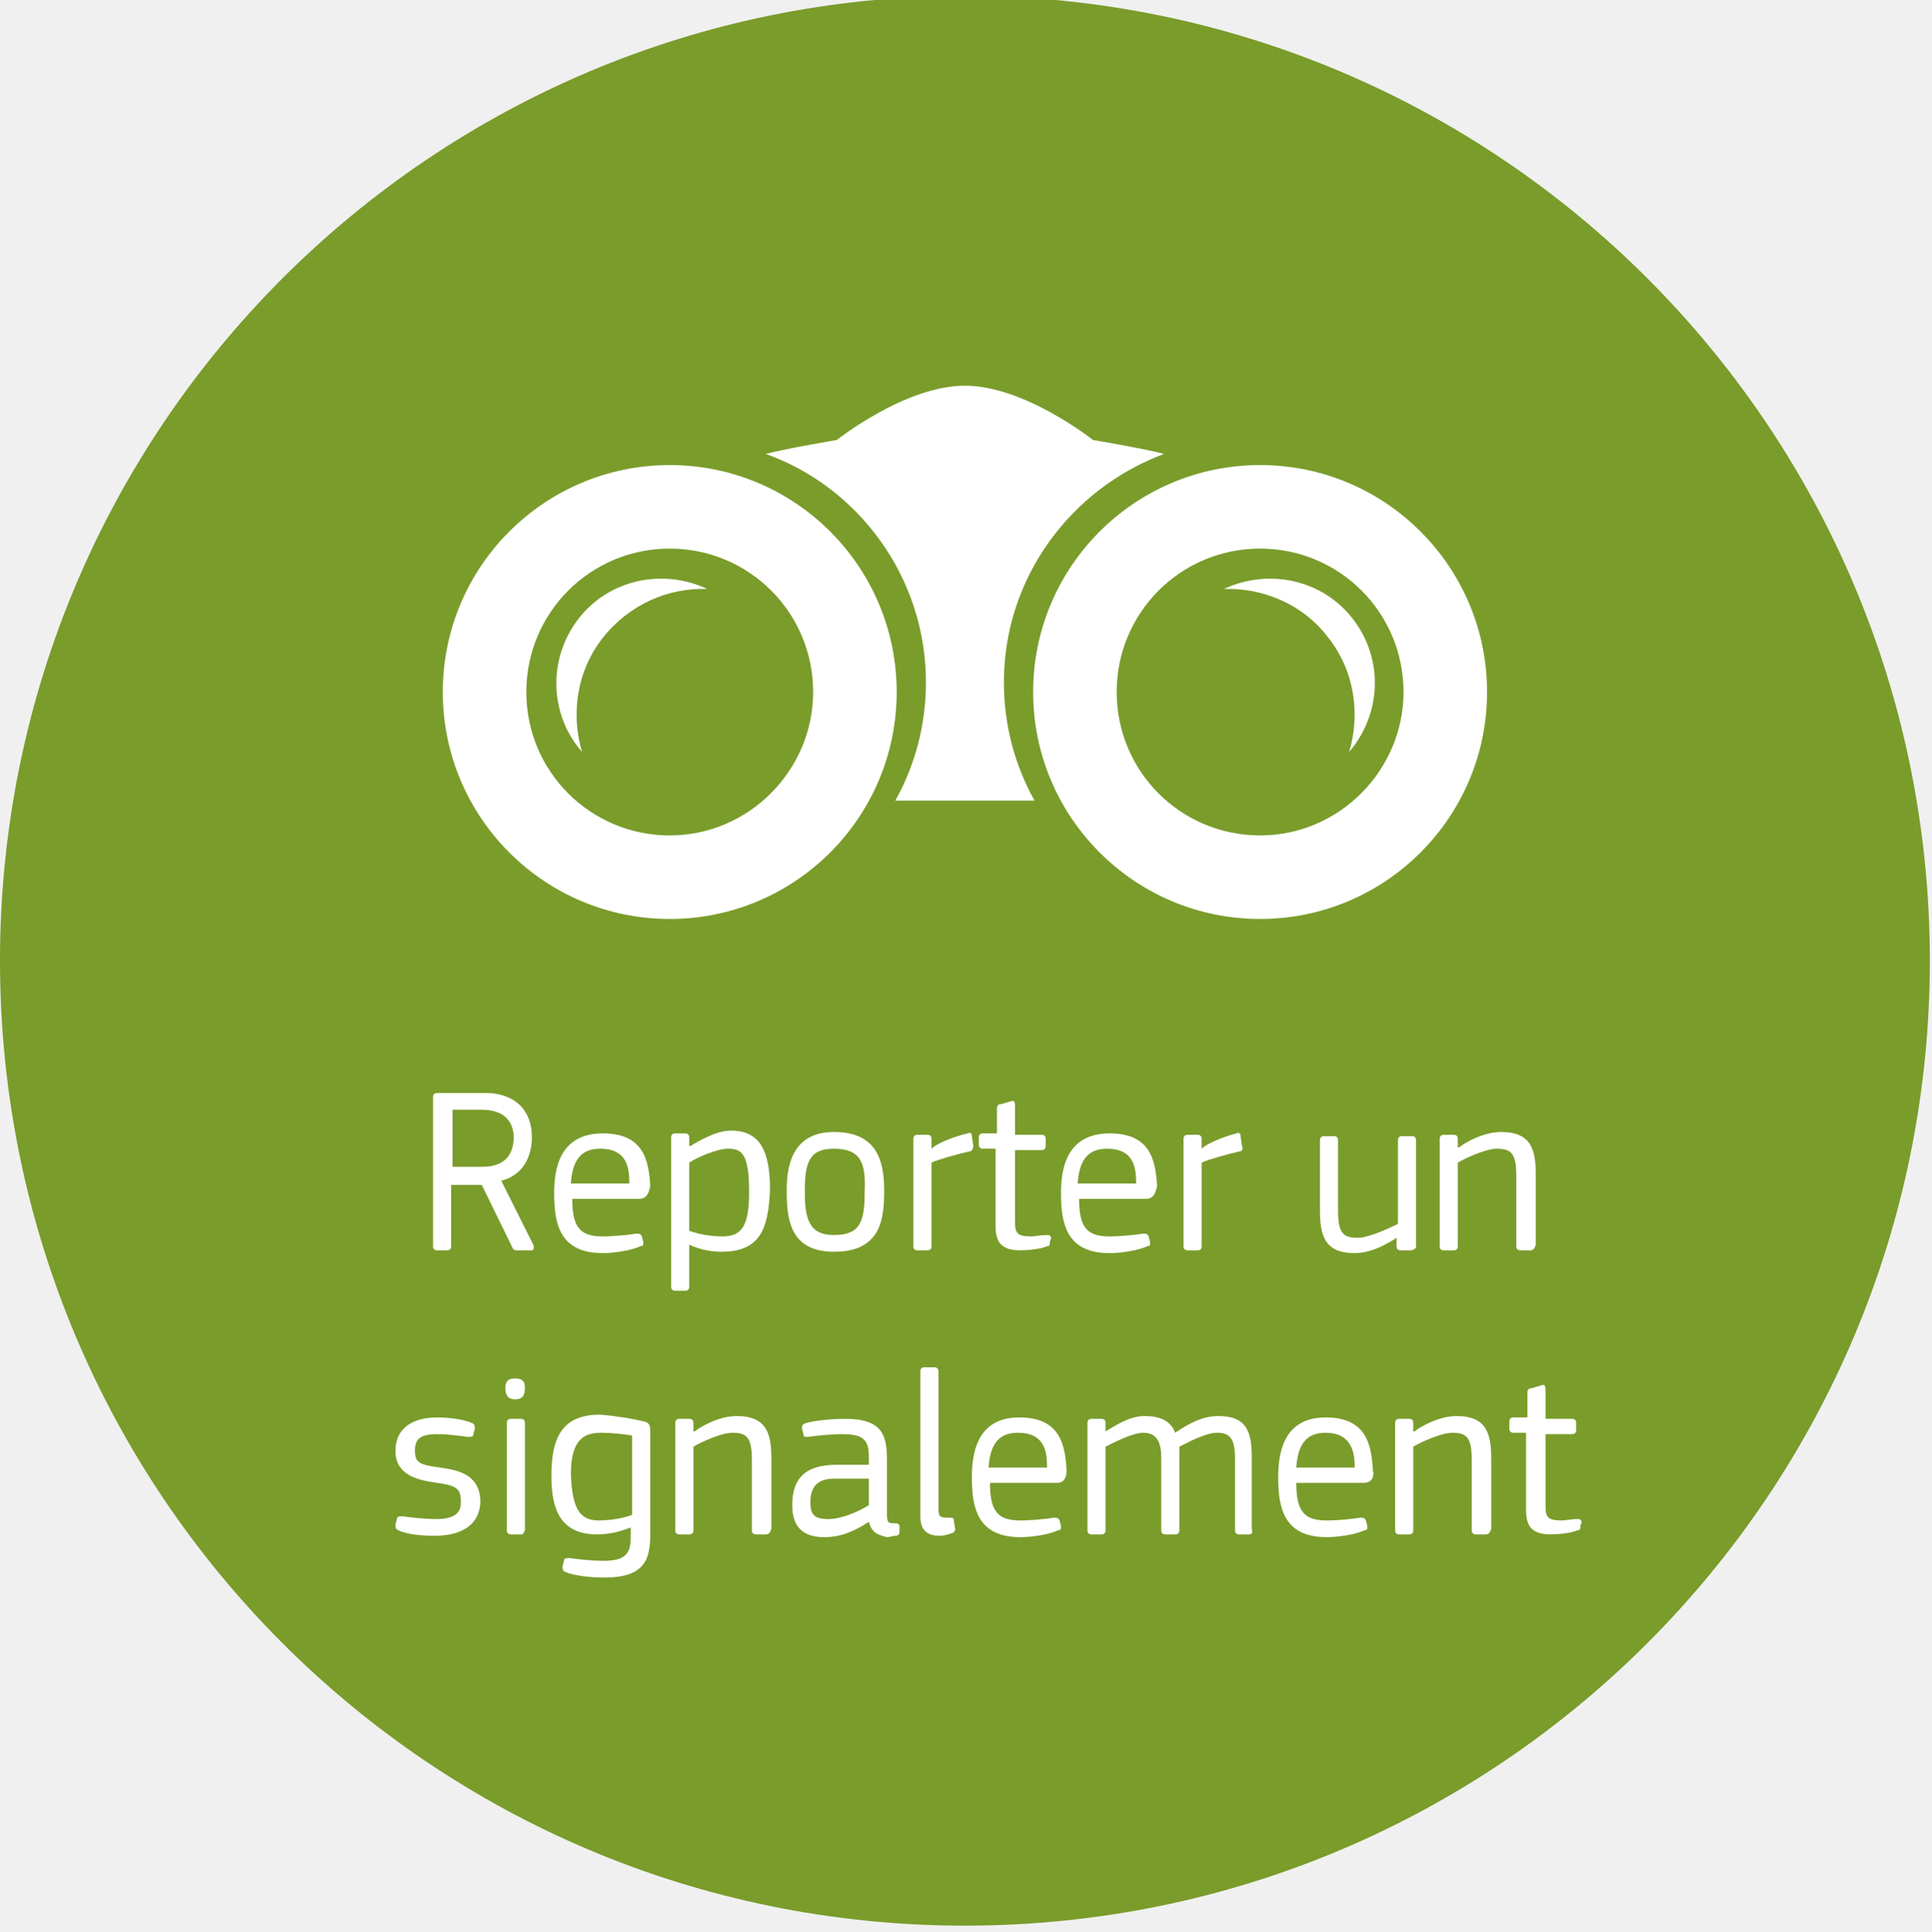
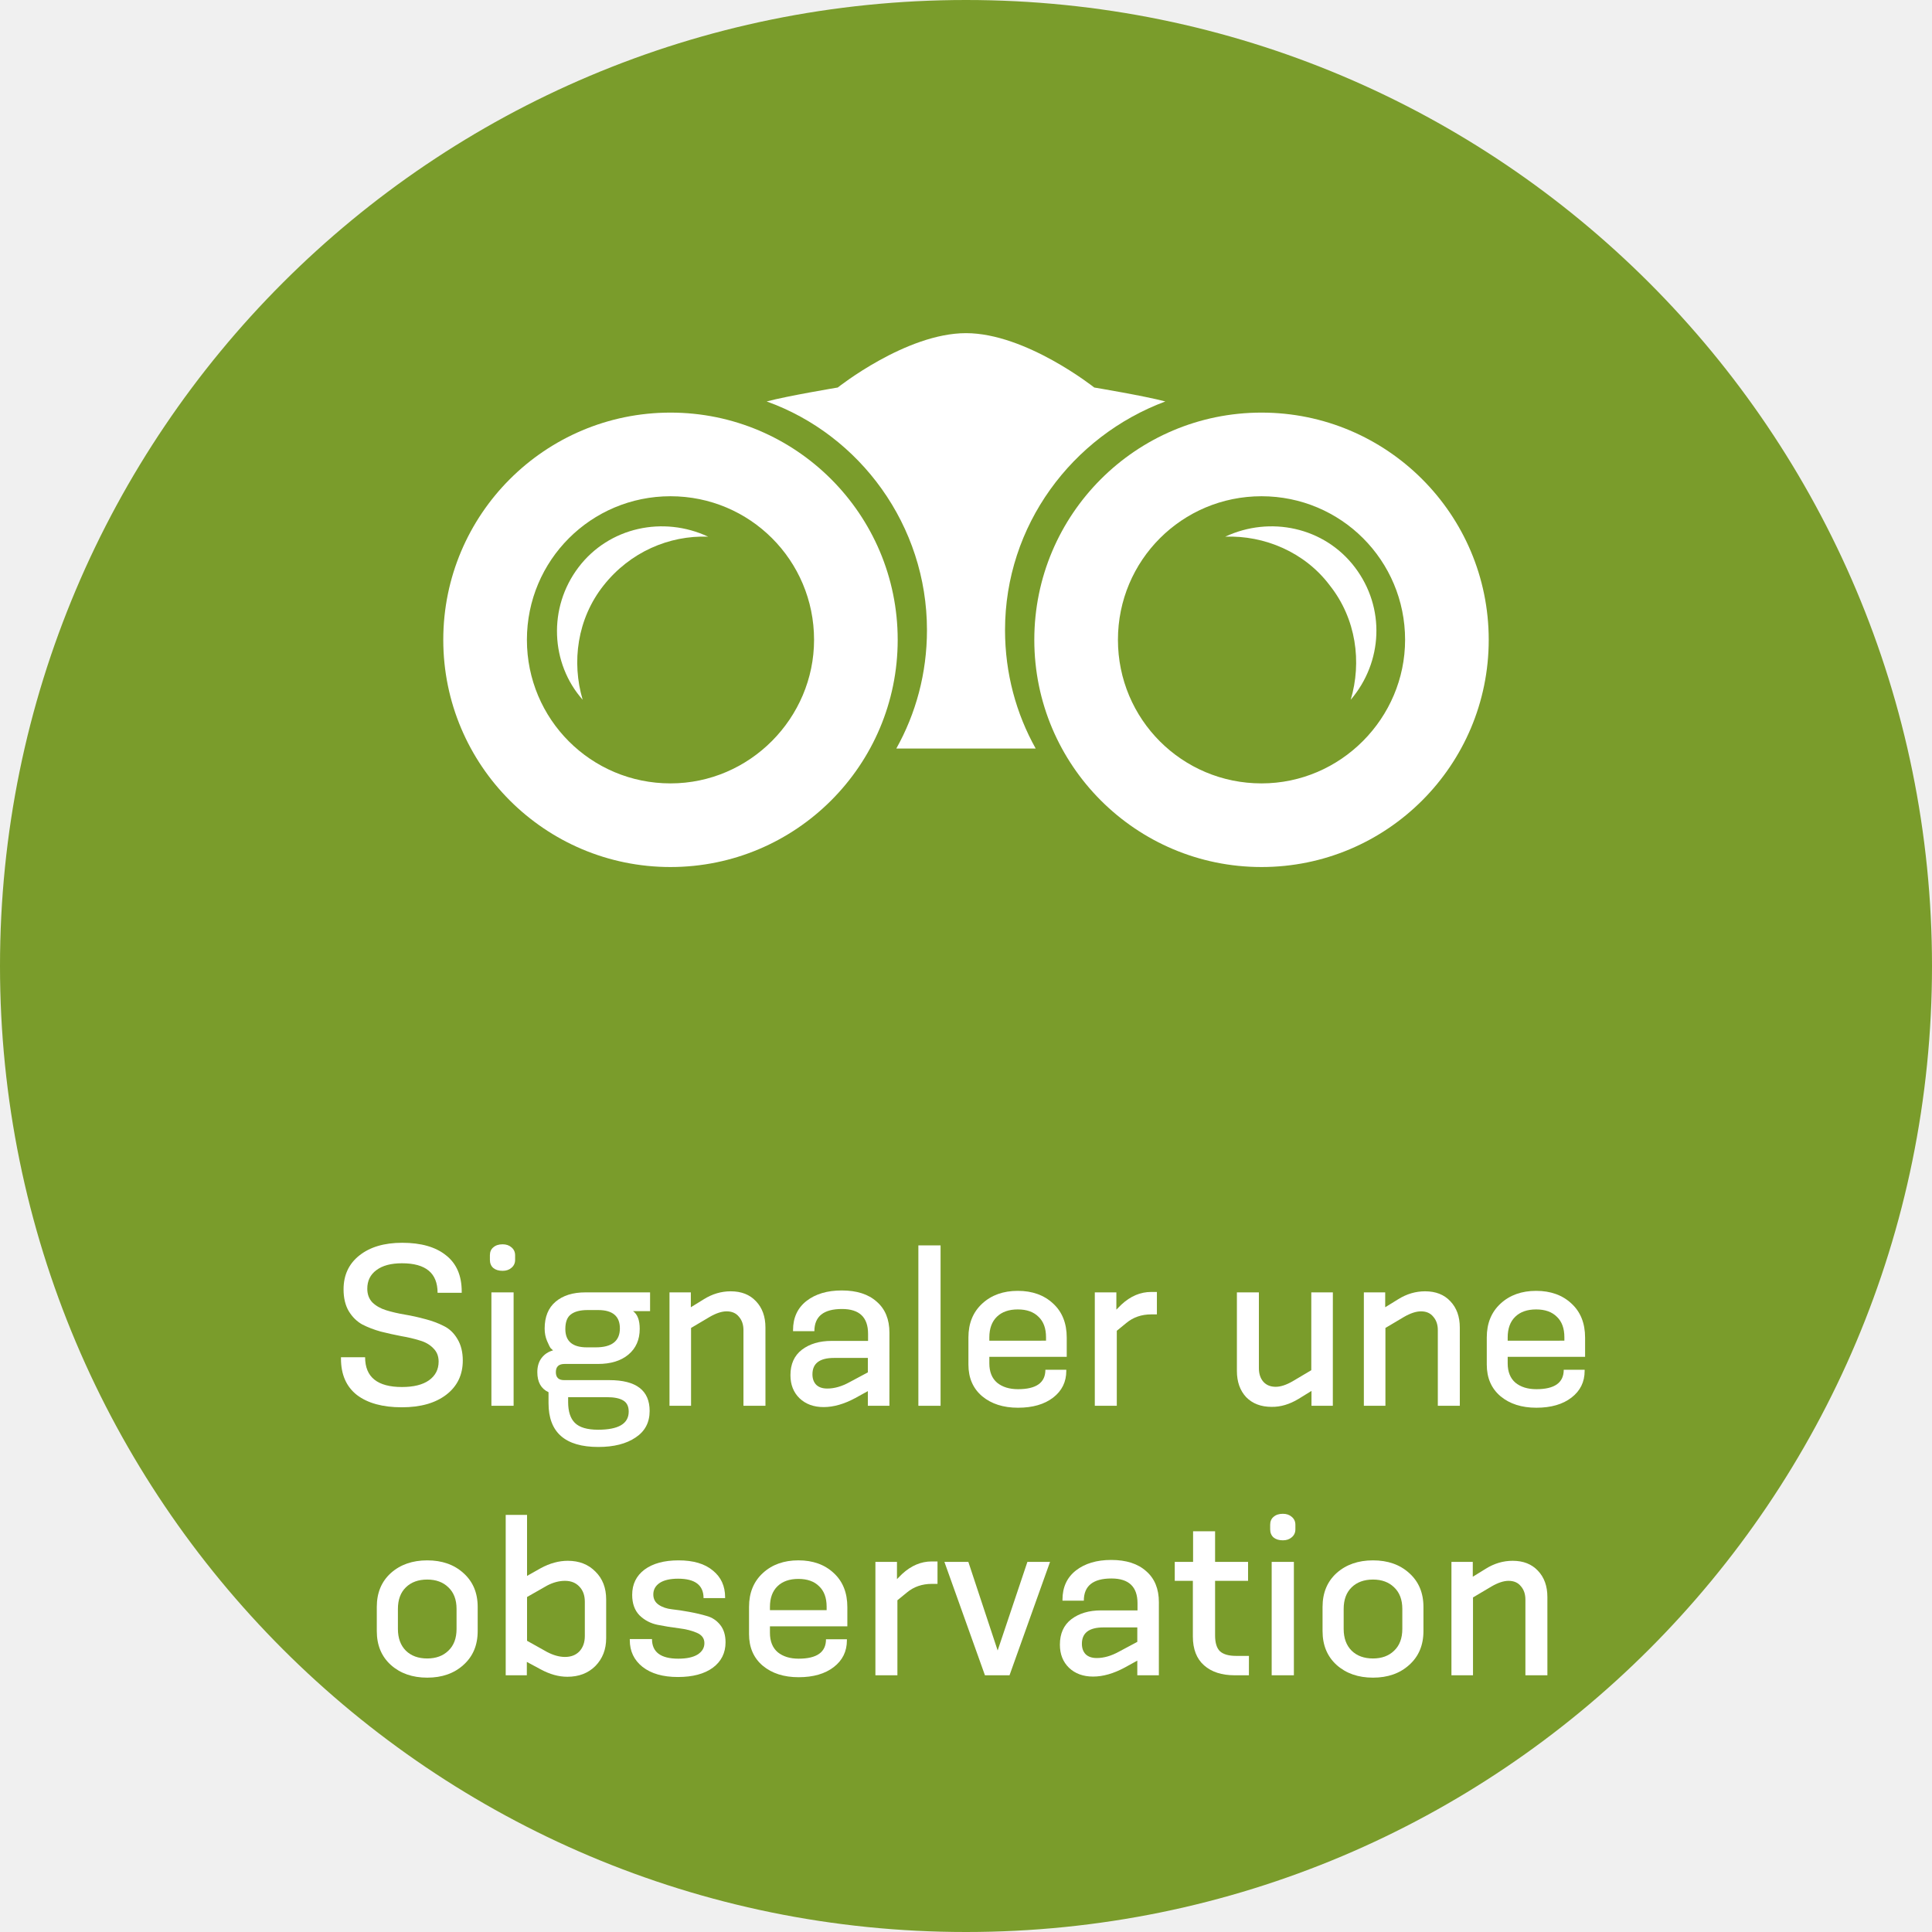
- <svg xmlns="http://www.w3.org/2000/svg" version="1.1" id="Calque_1" x="0px" y="0px" viewBox="-192.3 228.6 138.7 138.7" style="enable-background:new -192.3 228.6 138.7 138.7;" xml:space="preserve">
-   <defs id="defs79" />
+ <svg xmlns="http://www.w3.org/2000/svg" version="1.1" id="Calque_1" x="0px" y="0px" viewBox="-330 571.3 138.6 138.6" xml:space="preserve" width="138.6" height="138.6">
+   <defs id="defs67" />
  <style type="text/css" id="style2">
- 	.st0{fill:#D3D501;}
+ 	.st0{fill:#7A9C2B;}
	.st1{fill:#FFFFFF;}
- 	.st2{fill:#7A9C2B;}
- 	.st3{fill:#E8E493;}
- 	.st4{fill:#40637D;}
- 	.st5{fill:#5E9EB5;}
- 	.st6{fill:#D0A82B;}
- 	.st7{fill:#559973;}
- 	.st8{fill:#00662C;}
</style>
-   <g id="g6">
-     <path class="st2" d="M-192.3,297.6c0-38.3,31-69.3,69.3-69.3s69.3,31,69.3,69.3s-31,69.3-69.3,69.3S-192.3,335.9-192.3,297.6" id="path4" style="fill:#7a9c2b;fill-opacity:1" />
+   <g id="g6" transform="translate(0,-0.1)">
+     <path class="st0" d="m -330,640.7 c 0,-38.3 31,-69.3 69.3,-69.3 38.3,0 69.3,31 69.3,69.3 0,38.3 -31,69.3 -69.3,69.3 -38.3,0 -69.3,-31 -69.3,-69.3" id="path4" style="fill:#7a9c2b;fill-opacity:1" />
  </g>
-   <g id="g28">
-     <g id="g10">
-       <path class="st1" d="M-108.7,261.2c-1.5-0.4-5.1-1-5.1-1s-4.9-3.9-9.2-3.9c-4.3,0-9.2,3.9-9.2,3.9s-3.6,0.6-5.1,1    c6.7,2.4,11.5,8.9,11.5,16.4c0,3.1-0.8,6-2.2,8.5h10c-1.4-2.5-2.2-5.4-2.2-8.5C-120.2,270.1-115.4,263.7-108.7,261.2" id="path8" />
+   <g id="g62" transform="translate(0,-4.20001)">
+     <g id="g44">
+       <path class="st1" d="m -246.4,604.3 c -1.5,-0.4 -5.1,-1 -5.1,-1 0,0 -4.9,-3.9 -9.2,-3.9 -4.3,0 -9.2,3.9 -9.2,3.9 0,0 -3.6,0.6 -5.1,1 6.7,2.4 11.5,8.9 11.5,16.4 0,3.1 -0.8,6 -2.2,8.5 h 10 c -1.4,-2.5 -2.2,-5.4 -2.2,-8.5 0,-7.5 4.8,-13.9 11.5,-16.4" id="path42" style="fill:#ffffff" />
    </g>
-     <g id="g14">
-       <path class="st1" d="M-144.2,262c-9,0-16.3,7.3-16.3,16.3s7.3,16.3,16.3,16.3s16.3-7.3,16.3-16.3S-135.2,262-144.2,262     M-144.2,288.6c-5.7,0-10.3-4.6-10.3-10.3s4.6-10.3,10.3-10.3c5.7,0,10.3,4.6,10.3,10.3C-133.9,283.9-138.5,288.6-144.2,288.6" id="path12" />
+     <g id="g48">
+       <path class="st1" d="m -281.9,605.1 c -9,0 -16.3,7.3 -16.3,16.3 0,9 7.3,16.3 16.3,16.3 9,0 16.3,-7.3 16.3,-16.3 0,-9 -7.3,-16.3 -16.3,-16.3 m 0,26.6 c -5.7,0 -10.3,-4.6 -10.3,-10.3 0,-5.7 4.6,-10.3 10.3,-10.3 5.7,0 10.3,4.6 10.3,10.3 0,5.6 -4.6,10.3 -10.3,10.3" id="path46" style="fill:#ffffff" />
    </g>
-     <g id="g18">
-       <path class="st1" d="M-150.8,273.1c-2.2,2.9-2,6.9,0.3,9.5c-0.8-2.7-0.4-5.8,1.5-8.2s4.7-3.6,7.5-3.5    C-144.7,269.4-148.6,270.2-150.8,273.1" id="path16" />
+     <g id="g52">
+       <path class="st1" d="m -288.5,616.2 c -2.2,2.9 -2,6.9 0.3,9.5 -0.8,-2.7 -0.4,-5.8 1.5,-8.2 1.9,-2.4 4.7,-3.6 7.5,-3.5 -3.2,-1.5 -7.1,-0.7 -9.3,2.2" id="path50" style="fill:#ffffff" />
    </g>
-     <g id="g22">
-       <path class="st1" d="M-101.8,262c-9,0-16.3,7.3-16.3,16.3s7.3,16.3,16.3,16.3s16.3-7.3,16.3-16.3S-92.8,262-101.8,262     M-101.8,288.6c-5.7,0-10.3-4.6-10.3-10.3s4.6-10.3,10.3-10.3s10.3,4.6,10.3,10.3C-91.5,283.9-96.1,288.6-101.8,288.6" id="path20" />
+     <g id="g56">
+       <path class="st1" d="m -239.5,605.1 c -9,0 -16.3,7.3 -16.3,16.3 0,9 7.3,16.3 16.3,16.3 9,0 16.3,-7.3 16.3,-16.3 0,-9 -7.3,-16.3 -16.3,-16.3 m 0,26.6 c -5.7,0 -10.3,-4.6 -10.3,-10.3 0,-5.7 4.6,-10.3 10.3,-10.3 5.7,0 10.3,4.6 10.3,10.3 0,5.6 -4.6,10.3 -10.3,10.3" id="path54" style="fill:#ffffff" />
    </g>
-     <g id="g26">
-       <path class="st1" d="M-104.4,270.9c2.8-0.1,5.7,1.1,7.5,3.5c1.9,2.4,2.3,5.5,1.5,8.2c2.3-2.7,2.5-6.6,0.3-9.5    S-101.2,269.4-104.4,270.9" id="path24" />
+     <g id="g60">
+       <path class="st1" d="m -242.1,614 c 2.8,-0.1 5.7,1.1 7.5,3.5 1.9,2.4 2.3,5.5 1.5,8.2 2.3,-2.7 2.5,-6.6 0.3,-9.5 -2.2,-2.9 -6.1,-3.7 -9.3,-2.2" id="path58" style="fill:#ffffff" />
    </g>
  </g>
-   <g id="g74">
-     <g id="g72">
-       <path class="st1" d="M-154.1,318.4h-1c-0.2,0-0.3,0-0.4-0.2l-2.2-4.5h-2.2v4.4c0,0.2-0.1,0.3-0.3,0.3h-0.7c-0.2,0-0.3-0.1-0.3-0.3    v-10.7c0-0.2,0.1-0.3,0.3-0.3h3.5c1.7,0,3.3,0.9,3.3,3.2c0,1.3-0.6,2.7-2.2,3.1l2.3,4.6C-153.9,318.2-154,318.4-154.1,318.4z     M-157.7,308.3h-2.1v4.1h2.1c1,0,2.3-0.3,2.3-2.2C-155.5,308.7-156.6,308.3-157.7,308.3z" id="path30" />
-       <path class="st1" d="M-146.4,314.7h-4.8c0,2.1,0.6,2.7,2.2,2.7c0.7,0,1.8-0.1,2.4-0.2c0.2,0,0.3,0,0.4,0.2l0.1,0.4    c0,0.2,0,0.3-0.2,0.3c-0.6,0.3-1.9,0.5-2.7,0.5c-3.1,0-3.5-2.1-3.5-4.3c0-1.6,0.3-4.3,3.5-4.3c2.9,0,3.3,1.9,3.4,3.8    C-145.7,314.2-145.8,314.7-146.4,314.7z M-149.2,311.1c-1.5,0-2,1-2.1,2.5h4.2C-147.1,312.4-147.3,311.1-149.2,311.1z" id="path32" />
-       <path class="st1" d="M-140.5,318.5c-0.6,0-1.4-0.1-2.3-0.5l0,0v3c0,0.2-0.1,0.3-0.3,0.3h-0.7c-0.2,0-0.3-0.1-0.3-0.3v-10.7    c0-0.2,0.1-0.3,0.3-0.3h0.7c0.2,0,0.3,0.1,0.3,0.3v0.6l0.1,0c0.5-0.3,1.8-1.1,2.9-1.1c2.1,0,2.8,1.5,2.8,4.2    C-137.1,317-137.8,318.5-140.5,318.5z M-140,311.1c-0.8,0-2.2,0.6-2.8,1v4.9c0.9,0.3,1.7,0.4,2.4,0.4c1.4,0,1.9-0.8,1.9-3.2    C-138.5,311.5-139,311.1-140,311.1z" id="path34" />
-       <path class="st1" d="M-132.4,318.5c-3.2,0-3.4-2.4-3.4-4.4c0-1.6,0.3-4.2,3.4-4.2c3.1,0,3.6,2.1,3.6,4.2    C-128.8,316.1-129,318.5-132.4,318.5z M-132.4,311.1c-1.8,0-2.1,1-2.1,3.1c0,2.1,0.4,3.1,2.1,3.1c1.9,0,2.2-1,2.2-3.1    C-130.1,312.1-130.5,311.1-132.4,311.1z" id="path36" />
-       <path class="st1" d="M-122.7,311.3c-0.9,0.2-2.3,0.6-2.7,0.8v6c0,0.2-0.1,0.3-0.3,0.3h-0.7c-0.2,0-0.3-0.1-0.3-0.3v-7.7    c0-0.2,0.1-0.3,0.3-0.3h0.7c0.2,0,0.3,0.1,0.3,0.3v0.7l0,0c0.4-0.4,1.7-0.9,2.6-1.1c0.2-0.1,0.3,0,0.3,0.2l0.1,0.7    C-122.4,311.1-122.5,311.3-122.7,311.3z" id="path38" />
-       <path class="st1" d="M-116.9,317.8c0,0.2,0,0.3-0.2,0.3c-0.4,0.2-1.4,0.3-1.9,0.3c-1.5,0-1.8-0.7-1.8-1.8v-5.5h-0.9    c-0.2,0-0.3-0.1-0.3-0.3v-0.5c0-0.2,0.1-0.3,0.3-0.3h1v-1.8c0-0.2,0.1-0.3,0.3-0.3l0.7-0.2c0.2-0.1,0.3,0,0.3,0.3v2.1h1.9    c0.2,0,0.3,0.1,0.3,0.3v0.5c0,0.2-0.1,0.3-0.3,0.3h-1.9v5.2c0,0.8,0.2,1,1.2,1c0.2,0,0.7-0.1,1-0.1c0.3,0,0.3,0,0.4,0.2    L-116.9,317.8z" id="path40" />
-       <path class="st1" d="M-110,314.7h-4.8c0,2.1,0.6,2.7,2.2,2.7c0.7,0,1.8-0.1,2.4-0.2c0.2,0,0.3,0,0.4,0.2l0.1,0.4    c0,0.2,0,0.3-0.2,0.3c-0.6,0.3-1.9,0.5-2.7,0.5c-3.1,0-3.5-2.1-3.5-4.3c0-1.6,0.3-4.3,3.5-4.3c2.9,0,3.3,1.9,3.4,3.8    C-109.3,314.2-109.4,314.7-110,314.7z M-112.8,311.1c-1.5,0-2,1-2.1,2.5h4.2C-110.7,312.4-110.9,311.1-112.8,311.1z" id="path42" />
-       <path class="st1" d="M-103.3,311.3c-0.9,0.2-2.3,0.6-2.7,0.8v6c0,0.2-0.1,0.3-0.3,0.3h-0.7c-0.2,0-0.3-0.1-0.3-0.3v-7.7    c0-0.2,0.1-0.3,0.3-0.3h0.7c0.2,0,0.3,0.1,0.3,0.3v0.7l0,0c0.4-0.4,1.7-0.9,2.5-1.1c0.2-0.1,0.3,0,0.3,0.2l0.1,0.7    C-103,311.1-103.1,311.3-103.3,311.3z" id="path44" />
-       <path class="st1" d="M-91,318.4h-0.7c-0.2,0-0.3-0.1-0.3-0.3v-0.6l0,0c-0.6,0.4-1.8,1.1-3,1.1c-2.2,0-2.5-1.3-2.5-3.1v-5    c0-0.2,0.1-0.3,0.3-0.3h0.7c0.2,0,0.3,0.1,0.3,0.3v5c0,1.6,0.3,2,1.4,2c0.8,0,2.3-0.7,2.9-1v-6c0-0.2,0.1-0.3,0.3-0.3h0.7    c0.2,0,0.3,0.1,0.3,0.3v7.7C-90.7,318.3-90.8,318.4-91,318.4z" id="path46" />
-       <path class="st1" d="M-82.4,318.4h-0.7c-0.2,0-0.3-0.1-0.3-0.3l0-5c0-1.6-0.3-2-1.4-2c-0.8,0-2.3,0.7-2.8,1v6    c0,0.2-0.1,0.3-0.3,0.3h-0.7c-0.2,0-0.3-0.1-0.3-0.3v-7.7c0-0.2,0.1-0.3,0.3-0.3h0.7c0.2,0,0.3,0.1,0.3,0.3v0.6l0.1,0    c0.5-0.4,1.8-1.1,3-1.1c2.2,0,2.5,1.3,2.5,3.1v5C-82.1,318.3-82.2,318.4-82.4,318.4z" id="path48" />
-       <path class="st1" d="M-161.1,338.9c-0.9,0-2-0.1-2.6-0.4c-0.2-0.1-0.2-0.2-0.2-0.4l0.1-0.4c0-0.2,0.2-0.2,0.4-0.2    c0.7,0.1,1.8,0.2,2.4,0.2c1.3,0,1.8-0.4,1.8-1.2c0-1-0.3-1.2-1.7-1.4c-1.5-0.2-3-0.6-3-2.3c0-1.6,1.2-2.4,3-2.4    c0.7,0,1.8,0.1,2.5,0.4c0.2,0.1,0.2,0.2,0.2,0.4l-0.1,0.4c0,0.2-0.2,0.2-0.4,0.2c-0.7-0.1-1.5-0.2-2.2-0.2c-1.3,0-1.6,0.4-1.6,1.2    c0,0.9,0.4,1,1.8,1.2c1.5,0.2,2.9,0.6,2.9,2.5C-157.9,338.3-159.4,338.9-161.1,338.9z" id="path50" />
-       <path class="st1" d="M-155.3,329.1c-0.6,0-0.7-0.4-0.7-0.8c0-0.4,0.1-0.7,0.7-0.7c0.6,0,0.7,0.3,0.7,0.7    C-154.6,328.7-154.7,329.1-155.3,329.1z M-154.9,338.8h-0.7c-0.2,0-0.3-0.1-0.3-0.3v-7.7c0-0.2,0.1-0.3,0.3-0.3h0.7    c0.2,0,0.3,0.1,0.3,0.3v7.7C-154.7,338.7-154.7,338.8-154.9,338.8z" id="path52" />
-       <path class="st1" d="M-146,330.7c0.4,0.1,0.4,0.4,0.4,0.7v7.4c0,1.8-0.4,3.1-3.3,3.1c-0.8,0-2.1-0.1-2.8-0.4    c-0.2-0.1-0.2-0.2-0.2-0.4l0.1-0.4c0-0.2,0.2-0.2,0.4-0.2c0.7,0.1,1.7,0.2,2.4,0.2c1.6,0,2-0.5,2-1.7v-0.7c-1,0.4-1.8,0.5-2.4,0.5    c-2.6,0-3.3-1.7-3.3-4.2c0-2.8,0.8-4.4,3.5-4.4C-148,330.3-146.8,330.5-146,330.7z M-149.3,337.8c0.6,0,1.6-0.1,2.4-0.4v-5.7    c-0.6-0.1-1.5-0.2-2.2-0.2c-1.2,0-2.2,0.4-2.2,3C-151.2,336.9-150.7,337.8-149.3,337.8z" id="path54" />
-       <path class="st1" d="M-137.3,338.8h-0.7c-0.2,0-0.3-0.1-0.3-0.3l0-5c0-1.6-0.3-2-1.4-2c-0.8,0-2.3,0.7-2.8,1v6    c0,0.2-0.1,0.3-0.3,0.3h-0.7c-0.2,0-0.3-0.1-0.3-0.3v-7.7c0-0.2,0.1-0.3,0.3-0.3h0.7c0.2,0,0.3,0.1,0.3,0.3v0.6l0.1,0    c0.5-0.4,1.8-1.1,3-1.1c2.2,0,2.5,1.3,2.5,3.1v5C-137,338.7-137.1,338.8-137.3,338.8z" id="path56" />
-       <path class="st1" d="M-129.9,337.9c-0.8,0.5-1.8,1.1-3.2,1.1c-1.6,0-2.3-0.8-2.3-2.3c0-1.9,0.9-2.9,3.2-2.9h2.3v-0.6    c0-1.3-0.5-1.6-2-1.6c-0.6,0-1.7,0.1-2.4,0.2c-0.2,0-0.3,0-0.3-0.2l-0.1-0.4c0-0.2,0-0.3,0.3-0.4c0.7-0.2,2-0.3,2.8-0.3    c2.7,0,3,1.2,3,3v3.8c0,0.7,0.1,0.7,0.6,0.7c0.2,0,0.3,0.1,0.3,0.2v0.4c0,0.2-0.1,0.3-0.3,0.3c-0.2,0-0.4,0.1-0.6,0.1    C-129.4,338.8-129.7,338.6-129.9,337.9L-129.9,337.9z M-129.9,334.8h-2.5c-1,0-1.7,0.4-1.7,1.7c0,0.9,0.3,1.2,1.3,1.2    c0.9,0,2.1-0.5,2.9-1V334.8z" id="path58" />
-       <path class="st1" d="M-123.7,338.4c0,0.1,0,0.2-0.2,0.3c-0.3,0.1-0.6,0.2-0.9,0.2c-1.1,0-1.4-0.6-1.4-1.4v-10.4    c0-0.2,0.1-0.3,0.3-0.3h0.7c0.2,0,0.3,0.1,0.3,0.3v9.9c0,0.6,0.2,0.6,0.8,0.6c0.2,0,0.3,0,0.3,0.2L-123.7,338.4z" id="path60" />
-       <path class="st1" d="M-116.4,335.1h-4.8c0,2.1,0.6,2.7,2.2,2.7c0.7,0,1.8-0.1,2.4-0.2c0.2,0,0.3,0,0.4,0.2l0.1,0.4    c0,0.2,0,0.3-0.2,0.3c-0.6,0.3-1.9,0.5-2.7,0.5c-3.1,0-3.5-2.1-3.5-4.3c0-1.6,0.3-4.3,3.4-4.3c2.9,0,3.3,1.9,3.4,3.8    C-115.7,334.6-115.8,335.1-116.4,335.1z M-119.2,331.5c-1.5,0-2,1-2.1,2.5h4.2C-117.1,332.8-117.3,331.5-119.2,331.5z" id="path62" />
-       <path class="st1" d="M-102.6,338.8h-0.7c-0.2,0-0.3-0.1-0.3-0.3v-5.1c0-1.4-0.3-1.9-1.3-1.9c-0.8,0-2.1,0.7-2.7,1    c0,0.1,0,0.5,0,0.9v5.1c0,0.2-0.1,0.3-0.3,0.3h-0.7c-0.2,0-0.3-0.1-0.3-0.3l0-5.2c0-1.1-0.3-1.8-1.3-1.8c-0.7,0-1.9,0.6-2.7,1v6    c0,0.2-0.1,0.3-0.3,0.3h-0.7c-0.2,0-0.3-0.1-0.3-0.3v-7.7c0-0.2,0.1-0.3,0.3-0.3h0.7c0.2,0,0.3,0.1,0.3,0.3v0.6c0,0,0,0,0,0    c0.7-0.4,1.7-1.1,2.8-1.1c1.2,0,1.9,0.4,2.2,1.2c0.9-0.6,1.9-1.2,3.1-1.2c2.1,0,2.4,1.2,2.4,3v5.1    C-102.3,338.7-102.4,338.8-102.6,338.8z" id="path64" />
-       <path class="st1" d="M-94.4,335.1h-4.8c0,2.1,0.6,2.7,2.2,2.7c0.7,0,1.8-0.1,2.4-0.2c0.2,0,0.3,0,0.4,0.2l0.1,0.4    c0,0.2,0,0.3-0.2,0.3c-0.6,0.3-1.9,0.5-2.7,0.5c-3.1,0-3.5-2.1-3.5-4.3c0-1.6,0.3-4.3,3.4-4.3c2.9,0,3.3,1.9,3.4,3.8    C-93.6,334.6-93.7,335.1-94.4,335.1z M-97.1,331.5c-1.5,0-2,1-2.1,2.5h4.2C-95,332.8-95.3,331.5-97.1,331.5z" id="path66" />
-       <path class="st1" d="M-85.6,338.8h-0.7c-0.2,0-0.3-0.1-0.3-0.3l0-5c0-1.6-0.3-2-1.4-2c-0.8,0-2.3,0.7-2.8,1v6    c0,0.2-0.1,0.3-0.3,0.3h-0.7c-0.2,0-0.3-0.1-0.3-0.3v-7.7c0-0.2,0.1-0.3,0.3-0.3h0.7c0.2,0,0.3,0.1,0.3,0.3v0.6l0.1,0    c0.5-0.4,1.8-1.1,3-1.1c2.2,0,2.5,1.3,2.5,3.1v5C-85.3,338.7-85.4,338.8-85.6,338.8z" id="path68" />
-       <path class="st1" d="M-78.8,338.2c0,0.2,0,0.3-0.2,0.3c-0.4,0.2-1.4,0.3-1.9,0.3c-1.5,0-1.8-0.7-1.8-1.8v-5.5h-0.9    c-0.2,0-0.3-0.1-0.3-0.3v-0.5c0-0.2,0.1-0.3,0.3-0.3h1v-1.8c0-0.2,0.1-0.3,0.3-0.3l0.7-0.2c0.2-0.1,0.3,0,0.3,0.3v2.1h1.9    c0.2,0,0.3,0.1,0.3,0.3v0.5c0,0.2-0.1,0.3-0.3,0.3h-1.9v5.2c0,0.8,0.2,1,1.2,1c0.2,0,0.7-0.1,1-0.1c0.3,0,0.3,0,0.4,0.2    L-78.8,338.2z" id="path70" />
-     </g>
+   <g aria-label="Signaler une  observation" style="font-style:normal;font-variant:normal;font-weight:normal;font-stretch:normal;font-size:15.467px;line-height:1.25;font-family:KonsensMedium;-inkscape-font-specification:'KonsensMedium, Normal';font-variant-ligatures:normal;font-variant-caps:normal;font-variant-numeric:normal;font-feature-settings:normal;text-align:center;letter-spacing:0px;word-spacing:0px;writing-mode:lr-tb;text-anchor:middle;fill:#ffffff;fill-opacity:1;stroke:none" id="text73">
+     <path d="m -296.876,664.045 h -1.732 q 0,-2.119 -2.552,-2.119 -1.191,0 -1.841,0.495 -0.65,0.479 -0.65,1.33 0,0.603 0.371,0.99 0.387,0.371 0.99,0.557 0.603,0.186 1.33,0.309 0.742,0.124 1.469,0.325 0.727,0.186 1.33,0.495 0.603,0.294 0.974,0.928 0.387,0.634 0.387,1.547 0,1.547 -1.191,2.459 -1.175,0.897 -3.186,0.897 -2.057,0 -3.217,-0.882 -1.145,-0.897 -1.145,-2.614 v -0.093 h 1.732 q 0,2.134 2.645,2.134 1.253,0 1.933,-0.479 0.696,-0.495 0.696,-1.346 0,-0.588 -0.387,-0.959 -0.371,-0.387 -0.974,-0.557 -0.588,-0.186 -1.315,-0.309 -0.727,-0.139 -1.469,-0.325 -0.727,-0.201 -1.33,-0.51 -0.588,-0.325 -0.974,-0.959 -0.371,-0.634 -0.371,-1.562 0,-1.531 1.129,-2.428 1.145,-0.913 3.078,-0.913 2.026,0 3.14,0.897 1.129,0.882 1.129,2.598 z" style="" id="path831" />
+     <path d="m -293.154,672.15 h -1.593 v -8.135 h 1.593 z m 0.108,-10.796 v 0.325 q 0,0.356 -0.263,0.572 -0.247,0.217 -0.634,0.217 -0.418,0 -0.665,-0.201 -0.247,-0.217 -0.247,-0.588 v -0.325 q 0,-0.371 0.247,-0.572 0.247,-0.217 0.665,-0.217 0.387,0 0.634,0.217 0.263,0.217 0.263,0.572 z" style="" id="path833" />
+     <path d="m -286.458,671.531 h -2.784 v 0.356 q 0,1.005 0.479,1.485 0.495,0.495 1.67,0.495 2.196,0 2.196,-1.299 0,-0.572 -0.402,-0.804 -0.387,-0.232 -1.16,-0.232 z m -1.438,-3.573 h 0.634 q 1.732,0 1.732,-1.361 0,-1.315 -1.562,-1.315 h -0.758 q -0.789,0 -1.191,0.309 -0.402,0.294 -0.402,1.052 0,1.315 1.547,1.315 z m 0.789,1.191 h -2.397 q -0.619,0 -0.619,0.588 0,0.572 0.588,0.572 h 3.248 q 2.892,0 2.892,2.212 0,1.237 -1.005,1.902 -1.005,0.681 -2.676,0.681 -3.573,0 -3.573,-3.14 v -0.789 q -0.804,-0.371 -0.804,-1.438 0,-0.619 0.309,-1.021 0.309,-0.402 0.82,-0.541 -0.062,-0.046 -0.17,-0.155 -0.093,-0.124 -0.263,-0.526 -0.17,-0.402 -0.17,-0.882 0,-1.268 0.789,-1.933 0.789,-0.665 2.134,-0.665 h 4.64 v 1.346 h -1.222 q 0.479,0.34 0.479,1.268 0,1.175 -0.82,1.856 -0.804,0.665 -2.181,0.665 z" style="" id="path835" />
+     <path d="m -275.087,672.15 h -1.578 v -5.429 q 0,-0.588 -0.325,-0.959 -0.309,-0.387 -0.882,-0.387 -0.526,0 -1.222,0.402 l -1.33,0.789 v 5.583 h -1.547 v -8.135 h 1.531 v 1.067 l 0.928,-0.572 q 0.913,-0.572 1.933,-0.572 1.145,0 1.81,0.711 0.681,0.711 0.681,1.887 z" style="" id="path837" />
+     <path d="m -267.741,669.753 v -1.036 h -2.428 q -1.547,0 -1.547,1.175 0,0.479 0.278,0.758 0.278,0.263 0.789,0.263 0.758,0 1.578,-0.449 z m 1.547,2.397 h -1.547 v -1.052 l -0.897,0.495 q -1.206,0.65 -2.274,0.65 -1.067,0 -1.732,-0.634 -0.65,-0.634 -0.65,-1.655 0,-1.191 0.82,-1.825 0.835,-0.634 2.134,-0.634 h 2.614 v -0.51 q 0,-1.779 -1.871,-1.779 -1.98,0 -1.98,1.593 h -1.531 v -0.077 q 0,-1.33 0.959,-2.088 0.974,-0.758 2.537,-0.758 1.609,0 2.506,0.804 0.913,0.789 0.913,2.227 z" style="" id="path839" />
+     <path d="m -262.524,672.15 h -1.593 v -11.507 h 1.593 z" style="" id="path841" />
+     <path d="m -253.505,669.567 v 0.077 q 0,1.191 -0.943,1.918 -0.943,0.727 -2.521,0.727 -1.578,0 -2.567,-0.82 -0.99,-0.835 -0.99,-2.274 v -1.949 q 0,-1.516 0.99,-2.428 0.99,-0.913 2.552,-0.913 1.562,0 2.537,0.913 0.974,0.897 0.974,2.444 v 1.377 h -5.553 v 0.464 q 0,0.913 0.557,1.392 0.572,0.464 1.5,0.464 1.964,0 1.964,-1.392 z m -1.454,-2.088 v -0.247 q 0,-0.959 -0.541,-1.469 -0.526,-0.526 -1.485,-0.526 -0.959,0 -1.5,0.526 -0.541,0.526 -0.541,1.485 v 0.232 z" style="" id="path843" />
+     <path d="m -249.882,672.15 h -1.578 v -8.135 h 1.547 v 1.237 l 0.371,-0.371 q 0.974,-0.897 2.119,-0.897 h 0.418 v 1.609 h -0.402 q -1.052,0 -1.794,0.619 l -0.681,0.557 z" style="" id="path845" />
+     <path d="m -234.384,672.15 h -1.531 v -1.067 l -0.928,0.572 q -0.974,0.588 -1.933,0.572 -1.145,0 -1.825,-0.696 -0.665,-0.711 -0.665,-1.887 v -5.63 h 1.578 v 5.444 q 0,0.603 0.325,0.974 0.325,0.356 0.882,0.356 0.526,0 1.222,-0.402 l 1.33,-0.789 v -5.583 h 1.547 z" style="" id="path847" />
+     <path d="m -225.274,672.15 h -1.578 v -5.429 q 0,-0.588 -0.325,-0.959 -0.309,-0.387 -0.882,-0.387 -0.526,0 -1.222,0.402 l -1.33,0.789 v 5.583 h -1.547 v -8.135 h 1.531 v 1.067 l 0.928,-0.572 q 0.913,-0.572 1.933,-0.572 1.145,0 1.81,0.711 0.681,0.711 0.681,1.887 z" style="" id="path849" />
+     <path d="m -216.319,669.567 v 0.077 q 0,1.191 -0.943,1.918 -0.943,0.727 -2.521,0.727 -1.578,0 -2.567,-0.82 -0.99,-0.835 -0.99,-2.274 v -1.949 q 0,-1.516 0.99,-2.428 0.99,-0.913 2.552,-0.913 1.562,0 2.537,0.913 0.974,0.897 0.974,2.444 v 1.377 h -5.553 v 0.464 q 0,0.913 0.557,1.392 0.572,0.464 1.5,0.464 1.964,0 1.964,-1.392 z m -1.454,-2.088 v -0.247 q 0,-0.959 -0.541,-1.469 -0.526,-0.526 -1.485,-0.526 -0.959,0 -1.5,0.526 -0.541,0.526 -0.541,1.485 v 0.232 z" style="" id="path851" />
+     <path d="m -297.247,688.158 v -1.438 q 0,-0.99 -0.588,-1.547 -0.572,-0.557 -1.516,-0.557 -0.959,0 -1.531,0.557 -0.572,0.557 -0.572,1.547 v 1.438 q 0,0.99 0.572,1.562 0.572,0.557 1.531,0.557 0.943,0 1.516,-0.557 0.588,-0.557 0.588,-1.562 z m 1.516,-1.578 v 1.732 q 0,1.516 -1.021,2.428 -1.005,0.913 -2.598,0.913 -1.593,0 -2.614,-0.913 -1.005,-0.913 -1.005,-2.428 v -1.732 q 0,-1.516 1.005,-2.428 1.021,-0.913 2.614,-0.913 1.593,0 2.598,0.913 1.021,0.913 1.021,2.428 z" style="" id="path853" />
+     <path d="m -288.045,688.668 v -2.459 q 0,-0.681 -0.387,-1.083 -0.387,-0.418 -1.036,-0.418 -0.634,0 -1.284,0.34 l -1.438,0.82 v 3.14 l 1.438,0.804 q 0.681,0.356 1.284,0.356 0.65,0 1.036,-0.402 0.387,-0.418 0.387,-1.098 z m -3.155,2.397 -1.005,-0.541 v 0.959 h -1.516 v -11.507 h 1.531 v 4.377 l 0.99,-0.557 q 0.974,-0.526 1.933,-0.526 1.222,0 1.98,0.773 0.773,0.758 0.773,1.995 v 2.784 q 0,1.206 -0.773,1.995 -0.773,0.773 -2.011,0.773 -0.928,0 -1.902,-0.526 z" style="" id="path855" />
+     <path d="m -277.981,685.946 h -1.547 q 0,-1.392 -1.825,-1.392 -0.866,0 -1.33,0.309 -0.449,0.309 -0.449,0.82 0,0.479 0.387,0.742 0.387,0.263 0.959,0.325 0.572,0.062 1.237,0.186 0.681,0.124 1.253,0.294 0.572,0.155 0.959,0.634 0.387,0.479 0.387,1.253 0,1.145 -0.913,1.825 -0.913,0.665 -2.506,0.665 -1.609,0 -2.537,-0.727 -0.913,-0.727 -0.913,-1.918 v -0.077 h 1.593 q 0,1.407 1.887,1.407 0.897,0 1.377,-0.294 0.495,-0.309 0.495,-0.82 0,-0.51 -0.541,-0.742 -0.526,-0.232 -1.284,-0.325 -0.758,-0.093 -1.531,-0.247 -0.758,-0.155 -1.299,-0.681 -0.526,-0.541 -0.526,-1.469 0,-1.145 0.882,-1.81 0.897,-0.665 2.444,-0.665 1.593,0 2.459,0.727 0.882,0.711 0.882,1.918 z" style="" id="path857" />
+     <path d="m -269.244,688.9 v 0.077 q 0,1.191 -0.943,1.918 -0.943,0.727 -2.521,0.727 -1.578,0 -2.567,-0.82 -0.99,-0.835 -0.99,-2.274 v -1.949 q 0,-1.516 0.99,-2.428 0.99,-0.913 2.552,-0.913 1.562,0 2.537,0.913 0.974,0.897 0.974,2.444 v 1.377 h -5.553 v 0.464 q 0,0.913 0.557,1.392 0.572,0.464 1.5,0.464 1.964,0 1.964,-1.392 z m -1.454,-2.088 v -0.247 q 0,-0.959 -0.541,-1.469 -0.526,-0.526 -1.485,-0.526 -0.959,0 -1.5,0.526 -0.541,0.526 -0.541,1.485 v 0.232 z" style="" id="path859" />
+     <path d="m -265.621,691.483 h -1.578 v -8.135 h 1.547 v 1.237 l 0.371,-0.371 q 0.974,-0.897 2.119,-0.897 h 0.418 v 1.609 h -0.402 q -1.052,0 -1.794,0.619 l -0.681,0.557 z" style="" id="path861" />
+     <path d="m -257.578,691.483 h -1.763 l -2.908,-8.135 h 1.717 l 2.103,6.357 2.134,-6.357 h 1.624 z" style="" id="path863" />
+     <path d="m -248.411,689.086 v -1.036 h -2.428 q -1.547,0 -1.547,1.175 0,0.479 0.278,0.758 0.278,0.263 0.789,0.263 0.758,0 1.578,-0.449 z m 1.547,2.397 h -1.547 v -1.052 l -0.897,0.495 q -1.206,0.65 -2.274,0.65 -1.067,0 -1.732,-0.634 -0.65,-0.634 -0.65,-1.655 0,-1.191 0.82,-1.825 0.835,-0.634 2.134,-0.634 h 2.614 v -0.51 q 0,-1.779 -1.871,-1.779 -1.98,0 -1.98,1.593 h -1.531 v -0.077 q 0,-1.33 0.959,-2.088 0.974,-0.758 2.537,-0.758 1.609,0 2.506,0.804 0.913,0.789 0.913,2.227 z" style="" id="path865" />
+     <path d="m -240.404,691.483 h -1.021 q -1.392,0 -2.196,-0.711 -0.804,-0.711 -0.804,-2.073 v -3.99 h -1.299 v -1.361 h 1.315 v -2.196 h 1.578 v 2.196 h 2.366 v 1.361 h -2.366 v 3.913 q 0,0.804 0.356,1.145 0.371,0.325 1.145,0.325 h 0.928 z" style="" id="path867" />
+     <path d="m -237.178,691.483 h -1.593 v -8.135 h 1.593 z m 0.108,-10.796 v 0.325 q 0,0.356 -0.263,0.572 -0.247,0.217 -0.634,0.217 -0.418,0 -0.665,-0.201 -0.247,-0.217 -0.247,-0.588 v -0.325 q 0,-0.371 0.247,-0.572 0.247,-0.217 0.665,-0.217 0.387,0 0.634,0.217 0.263,0.217 0.263,0.572 z" style="" id="path869" />
+     <path d="m -229.399,688.158 v -1.438 q 0,-0.99 -0.588,-1.547 -0.572,-0.557 -1.516,-0.557 -0.959,0 -1.531,0.557 -0.572,0.557 -0.572,1.547 v 1.438 q 0,0.99 0.572,1.562 0.572,0.557 1.531,0.557 0.943,0 1.516,-0.557 0.588,-0.557 0.588,-1.562 z m 1.516,-1.578 v 1.732 q 0,1.516 -1.021,2.428 -1.005,0.913 -2.598,0.913 -1.593,0 -2.614,-0.913 -1.005,-0.913 -1.005,-2.428 v -1.732 q 0,-1.516 1.005,-2.428 1.021,-0.913 2.614,-0.913 1.593,0 2.598,0.913 1.021,0.913 1.021,2.428 z" style="" id="path871" />
+     <path d="m -218.991,691.483 h -1.578 v -5.429 q 0,-0.588 -0.325,-0.959 -0.309,-0.387 -0.882,-0.387 -0.526,0 -1.222,0.402 l -1.33,0.789 v 5.583 h -1.547 v -8.135 h 1.531 v 1.067 l 0.928,-0.572 q 0.913,-0.572 1.933,-0.572 1.145,0 1.81,0.711 0.681,0.711 0.681,1.887 z" style="" id="path873" />
  </g>
</svg>
